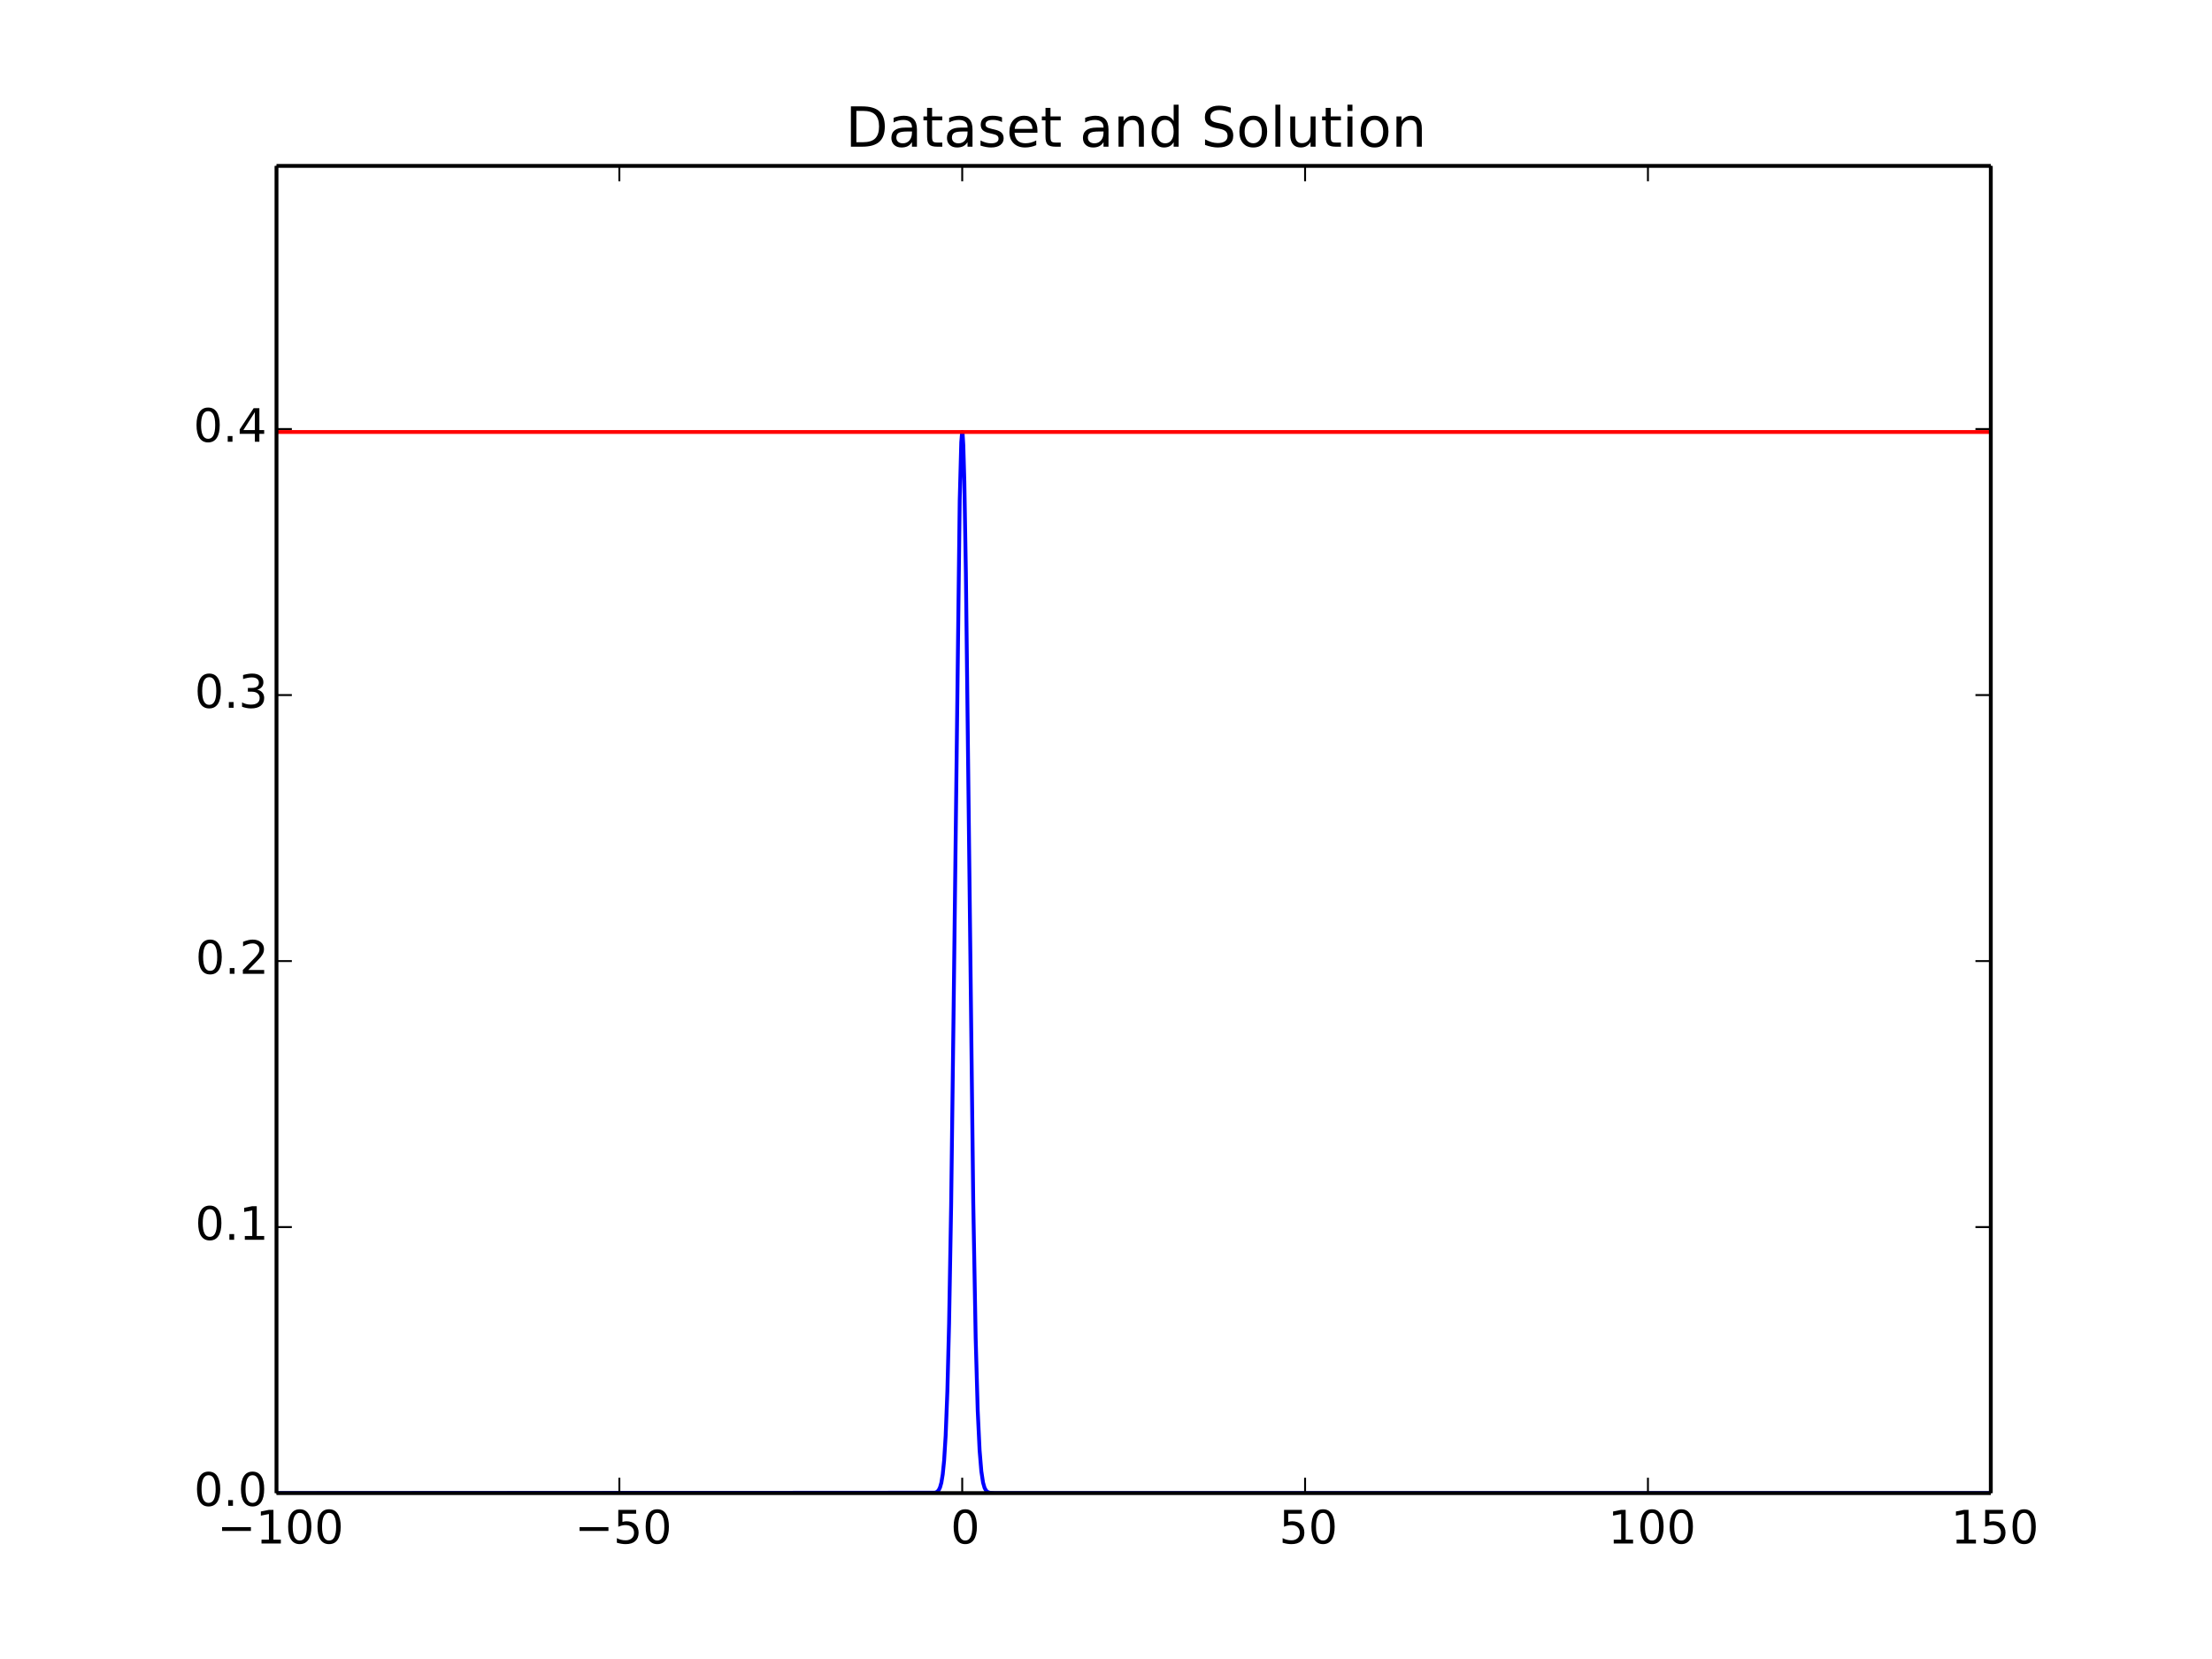
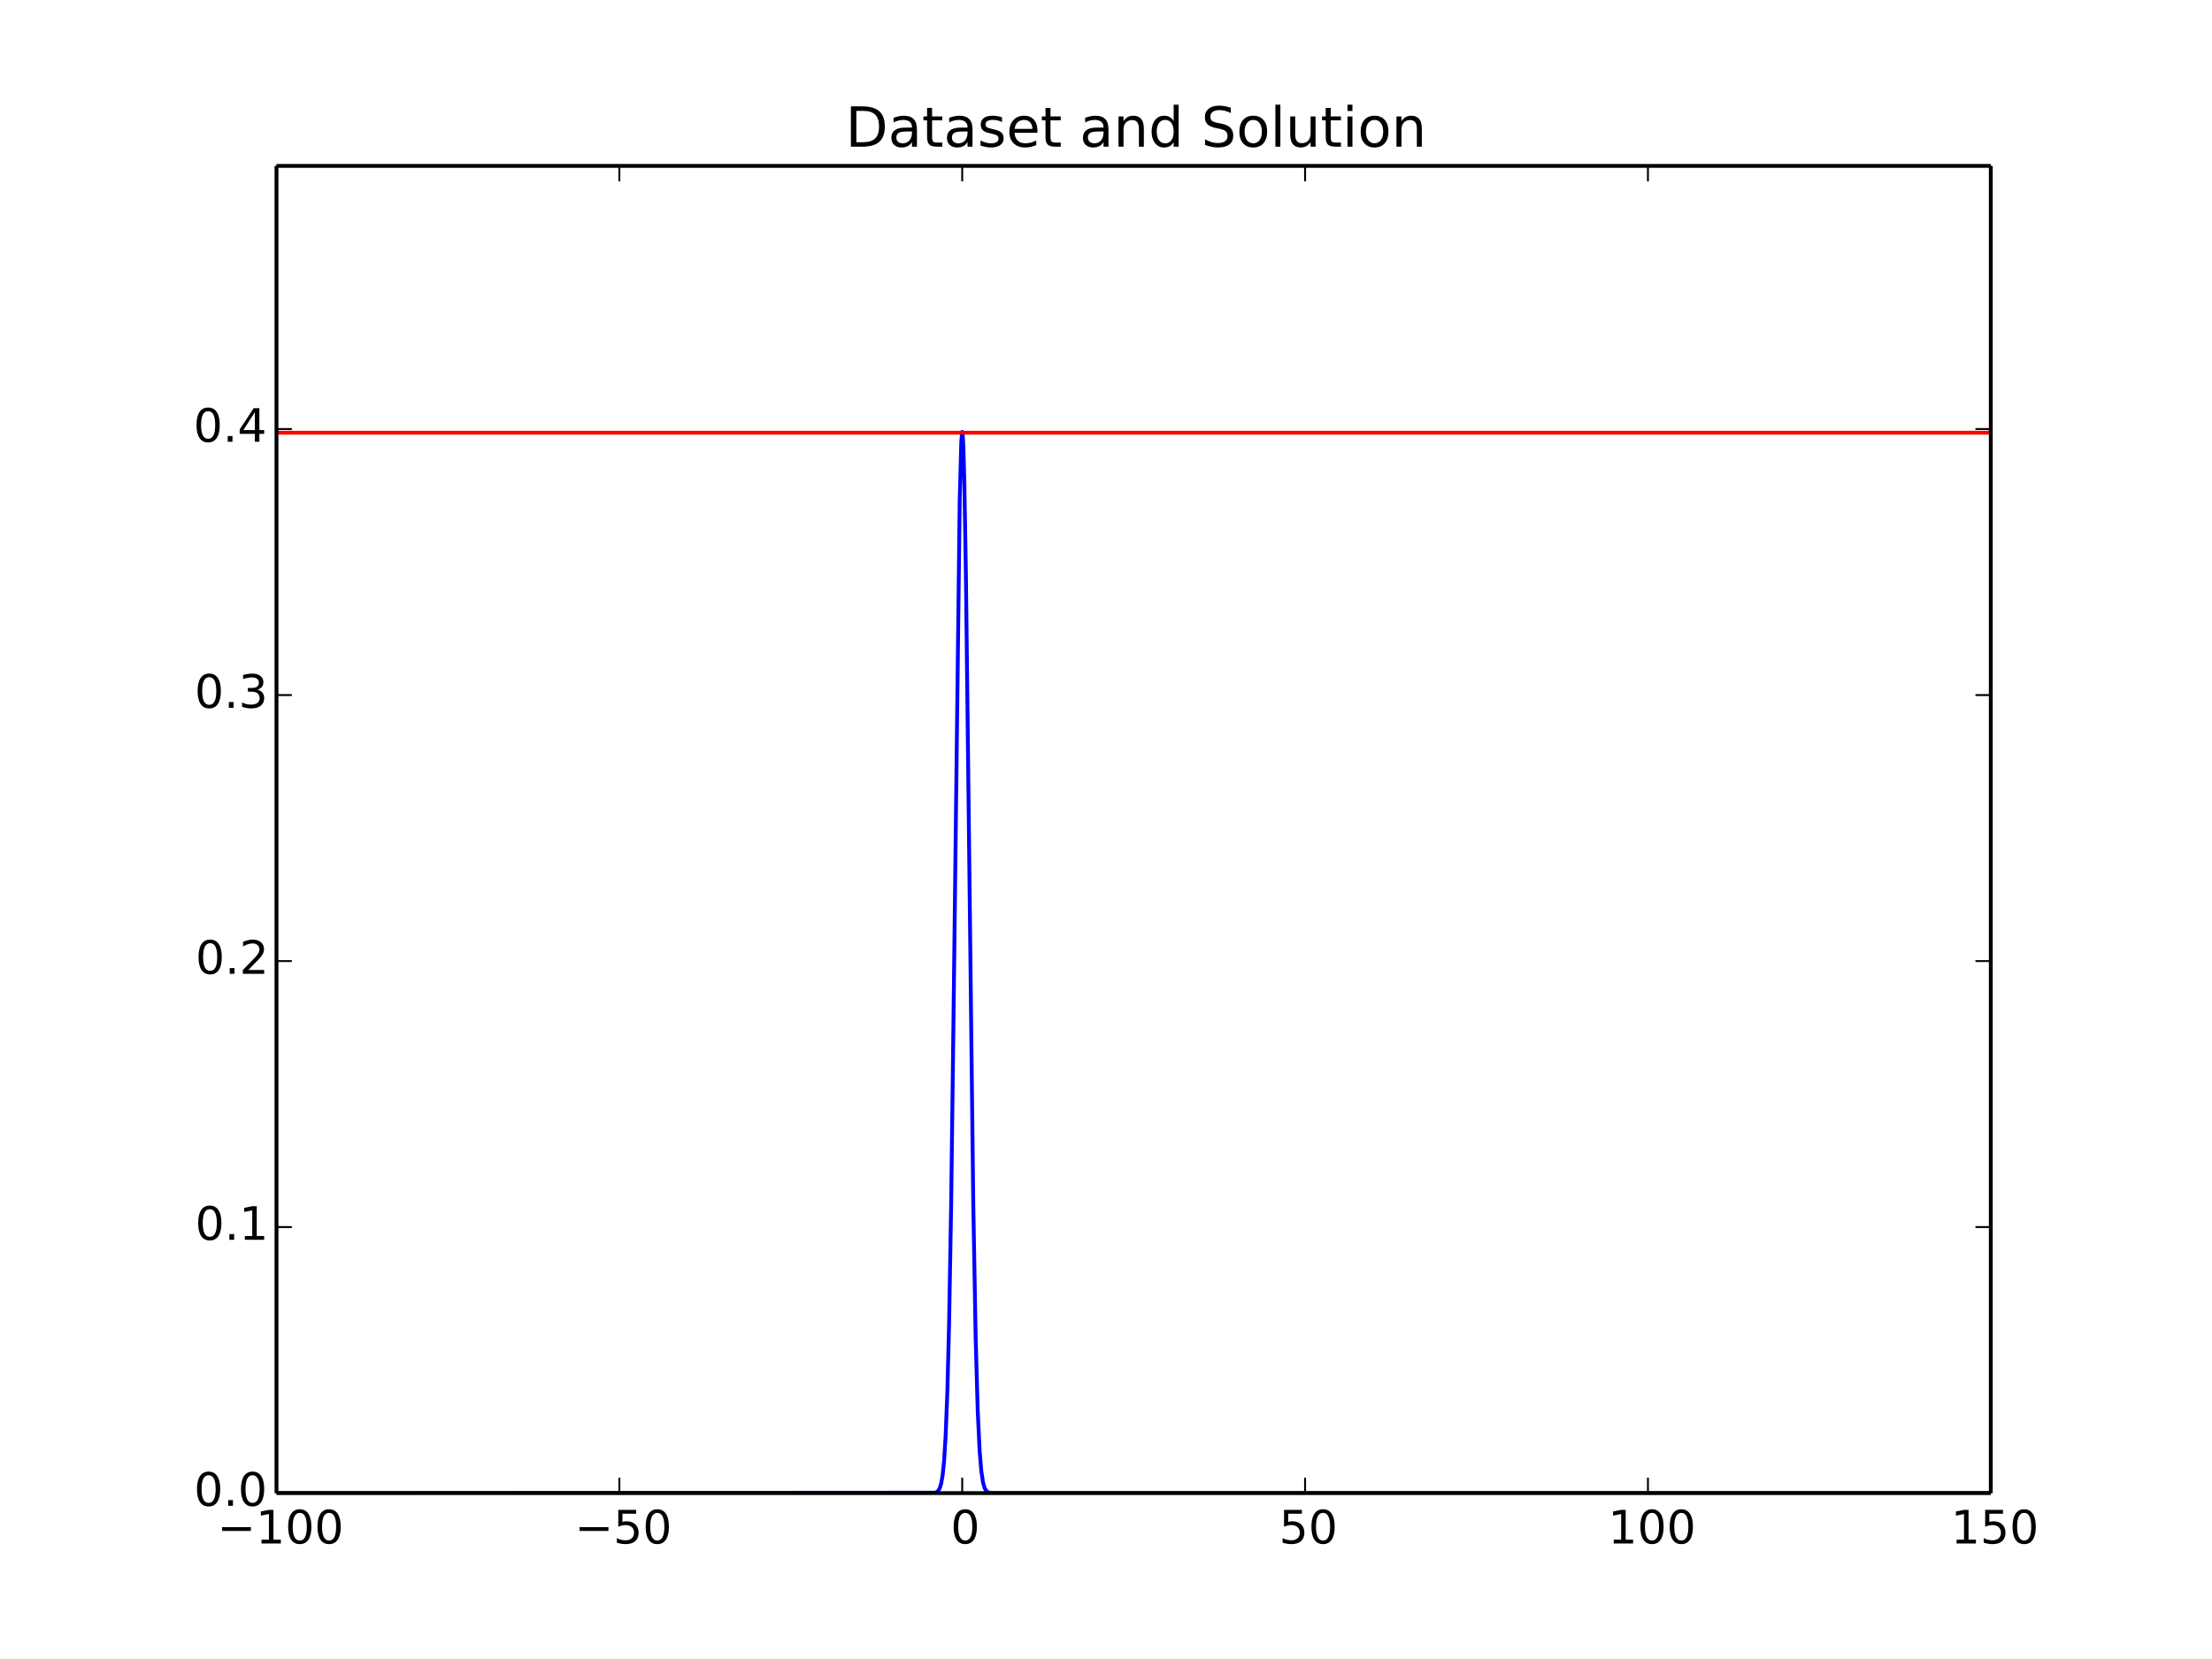
<svg xmlns="http://www.w3.org/2000/svg" xmlns:xlink="http://www.w3.org/1999/xlink" height="432pt" version="1.1" viewBox="0 0 576 432" width="576pt">
  <defs>
    <style type="text/css">
*{stroke-linecap:butt;stroke-linejoin:round;}
  </style>
  </defs>
  <g id="figure_1">
    <g id="patch_1">
      <path d=" M0 432 L576 432 L576 0 L0 0 z " style="fill:#ffffff;" />
    </g>
    <g id="axes_1">
      <g id="patch_2">
        <path d=" M72 388.8 L518.4 388.8 L518.4 43.2 L72 43.2 z " style="fill:#ffffff;" />
      </g>
      <g id="line2d_1">
        <path clip-path="url(#p7ff5b81e1d)" d=" M72 388.8 L243.479 388.694 L244.015 388.466 L244.417 388.056 L244.774 387.35 L245.131 386.082 L245.488 383.906 L245.846 380.333 L246.247 373.846 L246.694 362.289 L247.14 344.647 L247.676 313.816 L248.346 260.715 L249.908 130.267 L250.31 115.151 L250.533 112.487 L250.578 112.469 L250.667 112.953 L250.846 115.971 L251.114 125.422 L251.515 149.311 L252.185 206.16 L253.435 313.209 L254.06 348.334 L254.596 367.315 L255.087 377.689 L255.533 383.087 L255.98 386.04 L256.382 387.441 L256.783 388.164 L257.23 388.542 L257.81 388.727 L258.926 388.795 L268.793 388.8 L518.4 388.8 L518.4 388.8" style="fill:none;stroke:#0000ff;stroke-linecap:square;" />
      </g>
      <g id="line2d_2">
-         <path clip-path="url(#p7ff5b81e1d)" d=" M72 112.487 L518.4 112.487" style="fill:none;stroke:#ff0000;stroke-linecap:square;" />
+         <path clip-path="url(#p7ff5b81e1d)" d=" M72 112.677 L518.4 112.677" style="fill:none;stroke:#ff0000;stroke-linecap:square;" />
      </g>
      <g id="matplotlib.axis_1">
        <g id="xtick_1">
          <g id="line2d_3">
            <defs>
              <path d=" M0 0 L0 -4" id="m93b0483c22" style="stroke:#000000;stroke-width:0.5;" />
            </defs>
            <g>
              <use style="stroke:#000000;stroke-width:0.5;" x="72.0" xlink:href="#m93b0483c22" y="388.8" />
            </g>
          </g>
          <g id="line2d_4">
            <defs>
              <path d=" M0 0 L0 4" id="m741efc42ff" style="stroke:#000000;stroke-width:0.5;" />
            </defs>
            <g>
              <use style="stroke:#000000;stroke-width:0.5;" x="72.0" xlink:href="#m741efc42ff" y="43.2" />
            </g>
          </g>
          <g id="text_1">
            <defs>
              <path d=" M10.594 35.5 L73.188 35.5 L73.188 27.203 L10.594 27.203 z " id="BitstreamVeraSans-Roman-2212" />
              <path d=" M31.781 66.406 Q24.172 66.406 20.328 58.906 Q16.5 51.422 16.5 36.375 Q16.5 21.391 20.328 13.891 Q24.172 6.391 31.781 6.391 Q39.453 6.391 43.281 13.891 Q47.125 21.391 47.125 36.375 Q47.125 51.422 43.281 58.906 Q39.453 66.406 31.781 66.406 M31.781 74.219 Q44.047 74.219 50.516 64.516 Q56.984 54.828 56.984 36.375 Q56.984 17.969 50.516 8.266 Q44.047 -1.422 31.781 -1.422 Q19.531 -1.422 13.062 8.266 Q6.594 17.969 6.594 36.375 Q6.594 54.828 13.062 64.516 Q19.531 74.219 31.781 74.219" id="BitstreamVeraSans-Roman-30" />
              <path d=" M12.406 8.297 L28.516 8.297 L28.516 63.922 L10.984 60.406 L10.984 69.391 L28.422 72.906 L38.281 72.906 L38.281 8.297 L54.391 8.297 L54.391 0 L12.406 0 z " id="BitstreamVeraSans-Roman-31" />
            </defs>
            <g transform="translate(56.55375 401.9181)scale(0.12 -0.12)">
              <use xlink:href="#BitstreamVeraSans-Roman-2212" />
              <use x="83.789" xlink:href="#BitstreamVeraSans-Roman-31" />
              <use x="147.412" xlink:href="#BitstreamVeraSans-Roman-30" />
              <use x="211.035" xlink:href="#BitstreamVeraSans-Roman-30" />
            </g>
          </g>
        </g>
        <g id="xtick_2">
          <g id="line2d_5">
            <g>
              <use style="stroke:#000000;stroke-width:0.5;" x="161.28" xlink:href="#m93b0483c22" y="388.8" />
            </g>
          </g>
          <g id="line2d_6">
            <g>
              <use style="stroke:#000000;stroke-width:0.5;" x="161.28" xlink:href="#m741efc42ff" y="43.2" />
            </g>
          </g>
          <g id="text_2">
            <defs>
              <path d=" M10.797 72.906 L49.516 72.906 L49.516 64.594 L19.828 64.594 L19.828 46.734 Q21.969 47.469 24.109 47.828 Q26.266 48.188 28.422 48.188 Q40.625 48.188 47.75 41.5 Q54.891 34.812 54.891 23.391 Q54.891 11.625 47.562 5.094 Q40.234 -1.422 26.906 -1.422 Q22.312 -1.422 17.547 -0.641 Q12.797 0.141 7.719 1.703 L7.719 11.625 Q12.109 9.234 16.797 8.062 Q21.484 6.891 26.703 6.891 Q35.156 6.891 40.078 11.328 Q45.016 15.766 45.016 23.391 Q45.016 31 40.078 35.438 Q35.156 39.891 26.703 39.891 Q22.75 39.891 18.812 39.016 Q14.891 38.141 10.797 36.281 z " id="BitstreamVeraSans-Roman-35" />
            </defs>
            <g transform="translate(149.6513 401.9181)scale(0.12 -0.12)">
              <use xlink:href="#BitstreamVeraSans-Roman-2212" />
              <use x="83.789" xlink:href="#BitstreamVeraSans-Roman-35" />
              <use x="147.412" xlink:href="#BitstreamVeraSans-Roman-30" />
            </g>
          </g>
        </g>
        <g id="xtick_3">
          <g id="line2d_7">
            <g>
              <use style="stroke:#000000;stroke-width:0.5;" x="250.56" xlink:href="#m93b0483c22" y="388.8" />
            </g>
          </g>
          <g id="line2d_8">
            <g>
              <use style="stroke:#000000;stroke-width:0.5;" x="250.56" xlink:href="#m741efc42ff" y="43.2" />
            </g>
          </g>
          <g id="text_3">
            <g transform="translate(247.5366 401.9181)scale(0.12 -0.12)">
              <use xlink:href="#BitstreamVeraSans-Roman-30" />
            </g>
          </g>
        </g>
        <g id="xtick_4">
          <g id="line2d_9">
            <g>
              <use style="stroke:#000000;stroke-width:0.5;" x="339.84" xlink:href="#m93b0483c22" y="388.8" />
            </g>
          </g>
          <g id="line2d_10">
            <g>
              <use style="stroke:#000000;stroke-width:0.5;" x="339.84" xlink:href="#m741efc42ff" y="43.2" />
            </g>
          </g>
          <g id="text_4">
            <g transform="translate(333.0666 401.9181)scale(0.12 -0.12)">
              <use xlink:href="#BitstreamVeraSans-Roman-35" />
              <use x="63.623" xlink:href="#BitstreamVeraSans-Roman-30" />
            </g>
          </g>
        </g>
        <g id="xtick_5">
          <g id="line2d_11">
            <g>
              <use style="stroke:#000000;stroke-width:0.5;" x="429.12" xlink:href="#m93b0483c22" y="388.8" />
            </g>
          </g>
          <g id="line2d_12">
            <g>
              <use style="stroke:#000000;stroke-width:0.5;" x="429.12" xlink:href="#m741efc42ff" y="43.2" />
            </g>
          </g>
          <g id="text_5">
            <g transform="translate(418.725 401.9181)scale(0.12 -0.12)">
              <use xlink:href="#BitstreamVeraSans-Roman-31" />
              <use x="63.623" xlink:href="#BitstreamVeraSans-Roman-30" />
              <use x="127.246" xlink:href="#BitstreamVeraSans-Roman-30" />
            </g>
          </g>
        </g>
        <g id="xtick_6">
          <g id="line2d_13">
            <g>
              <use style="stroke:#000000;stroke-width:0.5;" x="518.4" xlink:href="#m93b0483c22" y="388.8" />
            </g>
          </g>
          <g id="line2d_14">
            <g>
              <use style="stroke:#000000;stroke-width:0.5;" x="518.4" xlink:href="#m741efc42ff" y="43.2" />
            </g>
          </g>
          <g id="text_6">
            <g transform="translate(508.005 401.9181)scale(0.12 -0.12)">
              <use xlink:href="#BitstreamVeraSans-Roman-31" />
              <use x="63.623" xlink:href="#BitstreamVeraSans-Roman-35" />
              <use x="127.246" xlink:href="#BitstreamVeraSans-Roman-30" />
            </g>
          </g>
        </g>
      </g>
      <g id="matplotlib.axis_2">
        <g id="ytick_1">
          <g id="line2d_15">
            <defs>
              <path d=" M0 0 L4 0" id="m728421d6d4" style="stroke:#000000;stroke-width:0.5;" />
            </defs>
            <g>
              <use style="stroke:#000000;stroke-width:0.5;" x="72.0" xlink:href="#m728421d6d4" y="388.8" />
            </g>
          </g>
          <g id="line2d_16">
            <defs>
              <path d=" M0 0 L-4 0" id="mcb0005524f" style="stroke:#000000;stroke-width:0.5;" />
            </defs>
            <g>
              <use style="stroke:#000000;stroke-width:0.5;" x="518.4" xlink:href="#mcb0005524f" y="388.8" />
            </g>
          </g>
          <g id="text_7">
            <defs>
              <path d=" M10.688 12.406 L21 12.406 L21 0 L10.688 0 z " id="BitstreamVeraSans-Roman-2e" />
            </defs>
            <g transform="translate(50.50438 392.1112)scale(0.12 -0.12)">
              <use xlink:href="#BitstreamVeraSans-Roman-30" />
              <use x="63.623" xlink:href="#BitstreamVeraSans-Roman-2e" />
              <use x="95.41" xlink:href="#BitstreamVeraSans-Roman-30" />
            </g>
          </g>
        </g>
        <g id="ytick_2">
          <g id="line2d_17">
            <g>
              <use style="stroke:#000000;stroke-width:0.5;" x="72.0" xlink:href="#m728421d6d4" y="319.531" />
            </g>
          </g>
          <g id="line2d_18">
            <g>
              <use style="stroke:#000000;stroke-width:0.5;" x="518.4" xlink:href="#mcb0005524f" y="319.531" />
            </g>
          </g>
          <g id="text_8">
            <g transform="translate(50.81562 322.842)scale(0.12 -0.12)">
              <use xlink:href="#BitstreamVeraSans-Roman-30" />
              <use x="63.623" xlink:href="#BitstreamVeraSans-Roman-2e" />
              <use x="95.41" xlink:href="#BitstreamVeraSans-Roman-31" />
            </g>
          </g>
        </g>
        <g id="ytick_3">
          <g id="line2d_19">
            <g>
              <use style="stroke:#000000;stroke-width:0.5;" x="72.0" xlink:href="#m728421d6d4" y="250.261" />
            </g>
          </g>
          <g id="line2d_20">
            <g>
              <use style="stroke:#000000;stroke-width:0.5;" x="518.4" xlink:href="#mcb0005524f" y="250.261" />
            </g>
          </g>
          <g id="text_9">
            <defs>
              <path d=" M19.188 8.297 L53.609 8.297 L53.609 0 L7.328 0 L7.328 8.297 Q12.938 14.109 22.625 23.891 Q32.328 33.688 34.812 36.531 Q39.547 41.844 41.422 45.531 Q43.312 49.219 43.312 52.781 Q43.312 58.594 39.234 62.25 Q35.156 65.922 28.609 65.922 Q23.969 65.922 18.812 64.312 Q13.672 62.703 7.812 59.422 L7.812 69.391 Q13.766 71.781 18.938 73 Q24.125 74.219 28.422 74.219 Q39.75 74.219 46.484 68.547 Q53.219 62.891 53.219 53.422 Q53.219 48.922 51.531 44.891 Q49.859 40.875 45.406 35.406 Q44.188 33.984 37.641 27.219 Q31.109 20.453 19.188 8.297" id="BitstreamVeraSans-Roman-32" />
            </defs>
            <g transform="translate(50.90937 253.5727)scale(0.12 -0.12)">
              <use xlink:href="#BitstreamVeraSans-Roman-30" />
              <use x="63.623" xlink:href="#BitstreamVeraSans-Roman-2e" />
              <use x="95.41" xlink:href="#BitstreamVeraSans-Roman-32" />
            </g>
          </g>
        </g>
        <g id="ytick_4">
          <g id="line2d_21">
            <g>
              <use style="stroke:#000000;stroke-width:0.5;" x="72.0" xlink:href="#m728421d6d4" y="180.992" />
            </g>
          </g>
          <g id="line2d_22">
            <g>
              <use style="stroke:#000000;stroke-width:0.5;" x="518.4" xlink:href="#mcb0005524f" y="180.992" />
            </g>
          </g>
          <g id="text_10">
            <defs>
              <path d=" M40.578 39.312 Q47.656 37.797 51.625 33 Q55.609 28.219 55.609 21.188 Q55.609 10.406 48.188 4.484 Q40.766 -1.422 27.094 -1.422 Q22.516 -1.422 17.656 -0.516 Q12.797 0.391 7.625 2.203 L7.625 11.719 Q11.719 9.328 16.594 8.109 Q21.484 6.891 26.812 6.891 Q36.078 6.891 40.938 10.547 Q45.797 14.203 45.797 21.188 Q45.797 27.641 41.281 31.266 Q36.766 34.906 28.719 34.906 L20.219 34.906 L20.219 43.016 L29.109 43.016 Q36.375 43.016 40.234 45.922 Q44.094 48.828 44.094 54.297 Q44.094 59.906 40.109 62.906 Q36.141 65.922 28.719 65.922 Q24.656 65.922 20.016 65.031 Q15.375 64.156 9.812 62.312 L9.812 71.094 Q15.438 72.656 20.344 73.438 Q25.25 74.219 29.594 74.219 Q40.828 74.219 47.359 69.109 Q53.906 64.016 53.906 55.328 Q53.906 49.266 50.438 45.094 Q46.969 40.922 40.578 39.312" id="BitstreamVeraSans-Roman-33" />
            </defs>
            <g transform="translate(50.66938 184.3034)scale(0.12 -0.12)">
              <use xlink:href="#BitstreamVeraSans-Roman-30" />
              <use x="63.623" xlink:href="#BitstreamVeraSans-Roman-2e" />
              <use x="95.41" xlink:href="#BitstreamVeraSans-Roman-33" />
            </g>
          </g>
        </g>
        <g id="ytick_5">
          <g id="line2d_23">
            <g>
              <use style="stroke:#000000;stroke-width:0.5;" x="72.0" xlink:href="#m728421d6d4" y="111.723" />
            </g>
          </g>
          <g id="line2d_24">
            <g>
              <use style="stroke:#000000;stroke-width:0.5;" x="518.4" xlink:href="#mcb0005524f" y="111.723" />
            </g>
          </g>
          <g id="text_11">
            <defs>
              <path d=" M37.797 64.312 L12.891 25.391 L37.797 25.391 z  M35.203 72.906 L47.609 72.906 L47.609 25.391 L58.016 25.391 L58.016 17.188 L47.609 17.188 L47.609 0 L37.797 0 L37.797 17.188 L4.891 17.188 L4.891 26.703 z " id="BitstreamVeraSans-Roman-34" />
            </defs>
            <g transform="translate(50.38063 115.0341)scale(0.12 -0.12)">
              <use xlink:href="#BitstreamVeraSans-Roman-30" />
              <use x="63.623" xlink:href="#BitstreamVeraSans-Roman-2e" />
              <use x="95.41" xlink:href="#BitstreamVeraSans-Roman-34" />
            </g>
          </g>
        </g>
      </g>
      <g id="patch_3">
        <path d=" M72 43.2 L518.4 43.2" style="fill:none;stroke:#000000;" />
      </g>
      <g id="patch_4">
        <path d=" M518.4 388.8 L518.4 43.2" style="fill:none;stroke:#000000;" />
      </g>
      <g id="patch_5">
        <path d=" M72 388.8 L518.4 388.8" style="fill:none;stroke:#000000;" />
      </g>
      <g id="patch_6">
        <path d=" M72 388.8 L72 43.2" style="fill:none;stroke:#000000;" />
      </g>
      <g id="text_12">
        <defs>
          <path id="BitstreamVeraSans-Roman-20" />
          <path d=" M54.891 33.016 L54.891 0 L45.906 0 L45.906 32.719 Q45.906 40.484 42.875 44.328 Q39.844 48.188 33.797 48.188 Q26.516 48.188 22.312 43.547 Q18.109 38.922 18.109 30.906 L18.109 0 L9.078 0 L9.078 54.688 L18.109 54.688 L18.109 46.188 Q21.344 51.125 25.703 53.562 Q30.078 56 35.797 56 Q45.219 56 50.047 50.172 Q54.891 44.344 54.891 33.016" id="BitstreamVeraSans-Roman-6e" />
          <path d=" M30.609 48.391 Q23.391 48.391 19.188 42.75 Q14.984 37.109 14.984 27.297 Q14.984 17.484 19.156 11.844 Q23.344 6.203 30.609 6.203 Q37.797 6.203 41.984 11.859 Q46.188 17.531 46.188 27.297 Q46.188 37.016 41.984 42.703 Q37.797 48.391 30.609 48.391 M30.609 56 Q42.328 56 49.016 48.375 Q55.719 40.766 55.719 27.297 Q55.719 13.875 49.016 6.219 Q42.328 -1.422 30.609 -1.422 Q18.844 -1.422 12.172 6.219 Q5.516 13.875 5.516 27.297 Q5.516 40.766 12.172 48.375 Q18.844 56 30.609 56" id="BitstreamVeraSans-Roman-6f" />
          <path d=" M9.422 75.984 L18.406 75.984 L18.406 0 L9.422 0 z " id="BitstreamVeraSans-Roman-6c" />
          <path d=" M19.672 64.797 L19.672 8.109 L31.594 8.109 Q46.688 8.109 53.688 14.938 Q60.688 21.781 60.688 36.531 Q60.688 51.172 53.688 57.984 Q46.688 64.797 31.594 64.797 z  M9.812 72.906 L30.078 72.906 Q51.266 72.906 61.172 64.094 Q71.094 55.281 71.094 36.531 Q71.094 17.672 61.125 8.828 Q51.172 0 30.078 0 L9.812 0 z " id="BitstreamVeraSans-Roman-44" />
          <path d=" M9.422 54.688 L18.406 54.688 L18.406 0 L9.422 0 z  M9.422 75.984 L18.406 75.984 L18.406 64.594 L9.422 64.594 z " id="BitstreamVeraSans-Roman-69" />
          <path d=" M56.203 29.594 L56.203 25.203 L14.891 25.203 Q15.484 15.922 20.484 11.062 Q25.484 6.203 34.422 6.203 Q39.594 6.203 44.453 7.469 Q49.312 8.734 54.109 11.281 L54.109 2.781 Q49.266 0.734 44.188 -0.344 Q39.109 -1.422 33.891 -1.422 Q20.797 -1.422 13.156 6.188 Q5.516 13.812 5.516 26.812 Q5.516 40.234 12.766 48.109 Q20.016 56 32.328 56 Q43.359 56 49.781 48.891 Q56.203 41.797 56.203 29.594 M47.219 32.234 Q47.125 39.594 43.094 43.984 Q39.062 48.391 32.422 48.391 Q24.906 48.391 20.391 44.141 Q15.875 39.891 15.188 32.172 z " id="BitstreamVeraSans-Roman-65" />
          <path d=" M45.406 46.391 L45.406 75.984 L54.391 75.984 L54.391 0 L45.406 0 L45.406 8.203 Q42.578 3.328 38.25 0.953 Q33.938 -1.422 27.875 -1.422 Q17.969 -1.422 11.734 6.484 Q5.516 14.406 5.516 27.297 Q5.516 40.188 11.734 48.094 Q17.969 56 27.875 56 Q33.938 56 38.25 53.625 Q42.578 51.266 45.406 46.391 M14.797 27.297 Q14.797 17.391 18.875 11.75 Q22.953 6.109 30.078 6.109 Q37.203 6.109 41.297 11.75 Q45.406 17.391 45.406 27.297 Q45.406 37.203 41.297 42.844 Q37.203 48.484 30.078 48.484 Q22.953 48.484 18.875 42.844 Q14.797 37.203 14.797 27.297" id="BitstreamVeraSans-Roman-64" />
          <path d=" M18.312 70.219 L18.312 54.688 L36.812 54.688 L36.812 47.703 L18.312 47.703 L18.312 18.016 Q18.312 11.328 20.141 9.422 Q21.969 7.516 27.594 7.516 L36.812 7.516 L36.812 0 L27.594 0 Q17.188 0 13.234 3.875 Q9.281 7.766 9.281 18.016 L9.281 47.703 L2.688 47.703 L2.688 54.688 L9.281 54.688 L9.281 70.219 z " id="BitstreamVeraSans-Roman-74" />
          <path d=" M8.5 21.578 L8.5 54.688 L17.484 54.688 L17.484 21.922 Q17.484 14.156 20.5 10.266 Q23.531 6.391 29.594 6.391 Q36.859 6.391 41.078 11.031 Q45.312 15.672 45.312 23.688 L45.312 54.688 L54.297 54.688 L54.297 0 L45.312 0 L45.312 8.406 Q42.047 3.422 37.719 1 Q33.406 -1.422 27.688 -1.422 Q18.266 -1.422 13.375 4.438 Q8.5 10.297 8.5 21.578" id="BitstreamVeraSans-Roman-75" />
          <path d=" M34.281 27.484 Q23.391 27.484 19.188 25 Q14.984 22.516 14.984 16.5 Q14.984 11.719 18.141 8.906 Q21.297 6.109 26.703 6.109 Q34.188 6.109 38.703 11.406 Q43.219 16.703 43.219 25.484 L43.219 27.484 z  M52.203 31.203 L52.203 0 L43.219 0 L43.219 8.297 Q40.141 3.328 35.547 0.953 Q30.953 -1.422 24.312 -1.422 Q15.922 -1.422 10.953 3.297 Q6 8.016 6 15.922 Q6 25.141 12.172 29.828 Q18.359 34.516 30.609 34.516 L43.219 34.516 L43.219 35.406 Q43.219 41.609 39.141 45 Q35.062 48.391 27.688 48.391 Q23 48.391 18.547 47.266 Q14.109 46.141 10.016 43.891 L10.016 52.203 Q14.938 54.109 19.578 55.047 Q24.219 56 28.609 56 Q40.484 56 46.344 49.844 Q52.203 43.703 52.203 31.203" id="BitstreamVeraSans-Roman-61" />
          <path d=" M44.281 53.078 L44.281 44.578 Q40.484 46.531 36.375 47.5 Q32.281 48.484 27.875 48.484 Q21.188 48.484 17.844 46.438 Q14.5 44.391 14.5 40.281 Q14.5 37.156 16.891 35.375 Q19.281 33.594 26.516 31.984 L29.594 31.297 Q39.156 29.25 43.188 25.516 Q47.219 21.781 47.219 15.094 Q47.219 7.469 41.188 3.016 Q35.156 -1.422 24.609 -1.422 Q20.219 -1.422 15.453 -0.562 Q10.688 0.297 5.422 2 L5.422 11.281 Q10.406 8.688 15.234 7.391 Q20.062 6.109 24.812 6.109 Q31.156 6.109 34.562 8.281 Q37.984 10.453 37.984 14.406 Q37.984 18.062 35.516 20.016 Q33.062 21.969 24.703 23.781 L21.578 24.516 Q13.234 26.266 9.516 29.906 Q5.812 33.547 5.812 39.891 Q5.812 47.609 11.281 51.797 Q16.75 56 26.812 56 Q31.781 56 36.172 55.266 Q40.578 54.547 44.281 53.078" id="BitstreamVeraSans-Roman-73" />
          <path d=" M53.516 70.516 L53.516 60.891 Q47.906 63.578 42.922 64.891 Q37.938 66.219 33.297 66.219 Q25.25 66.219 20.875 63.094 Q16.5 59.969 16.5 54.203 Q16.5 49.359 19.406 46.891 Q22.312 44.438 30.422 42.922 L36.375 41.703 Q47.406 39.594 52.656 34.297 Q57.906 29 57.906 20.125 Q57.906 9.516 50.797 4.047 Q43.703 -1.422 29.984 -1.422 Q24.812 -1.422 18.969 -0.25 Q13.141 0.922 6.891 3.219 L6.891 13.375 Q12.891 10.016 18.656 8.297 Q24.422 6.594 29.984 6.594 Q38.422 6.594 43.016 9.906 Q47.609 13.234 47.609 19.391 Q47.609 24.75 44.312 27.781 Q41.016 30.812 33.5 32.328 L27.484 33.5 Q16.453 35.688 11.516 40.375 Q6.594 45.062 6.594 53.422 Q6.594 63.094 13.406 68.656 Q20.219 74.219 32.172 74.219 Q37.312 74.219 42.625 73.281 Q47.953 72.359 53.516 70.516" id="BitstreamVeraSans-Roman-53" />
        </defs>
        <g transform="translate(220.1625 38.2)scale(0.144 -0.144)">
          <use xlink:href="#BitstreamVeraSans-Roman-44" />
          <use x="77.002" xlink:href="#BitstreamVeraSans-Roman-61" />
          <use x="138.281" xlink:href="#BitstreamVeraSans-Roman-74" />
          <use x="177.49" xlink:href="#BitstreamVeraSans-Roman-61" />
          <use x="238.77" xlink:href="#BitstreamVeraSans-Roman-73" />
          <use x="290.869" xlink:href="#BitstreamVeraSans-Roman-65" />
          <use x="352.393" xlink:href="#BitstreamVeraSans-Roman-74" />
          <use x="391.602" xlink:href="#BitstreamVeraSans-Roman-20" />
          <use x="423.389" xlink:href="#BitstreamVeraSans-Roman-61" />
          <use x="484.668" xlink:href="#BitstreamVeraSans-Roman-6e" />
          <use x="548.047" xlink:href="#BitstreamVeraSans-Roman-64" />
          <use x="611.523" xlink:href="#BitstreamVeraSans-Roman-20" />
          <use x="643.311" xlink:href="#BitstreamVeraSans-Roman-53" />
          <use x="706.787" xlink:href="#BitstreamVeraSans-Roman-6f" />
          <use x="767.969" xlink:href="#BitstreamVeraSans-Roman-6c" />
          <use x="795.752" xlink:href="#BitstreamVeraSans-Roman-75" />
          <use x="859.131" xlink:href="#BitstreamVeraSans-Roman-74" />
          <use x="898.34" xlink:href="#BitstreamVeraSans-Roman-69" />
          <use x="926.123" xlink:href="#BitstreamVeraSans-Roman-6f" />
          <use x="987.305" xlink:href="#BitstreamVeraSans-Roman-6e" />
        </g>
      </g>
    </g>
  </g>
  <defs>
    <clipPath id="p7ff5b81e1d">
      <rect height="345.6" width="446.4" x="72.0" y="43.2" />
    </clipPath>
  </defs>
</svg>
